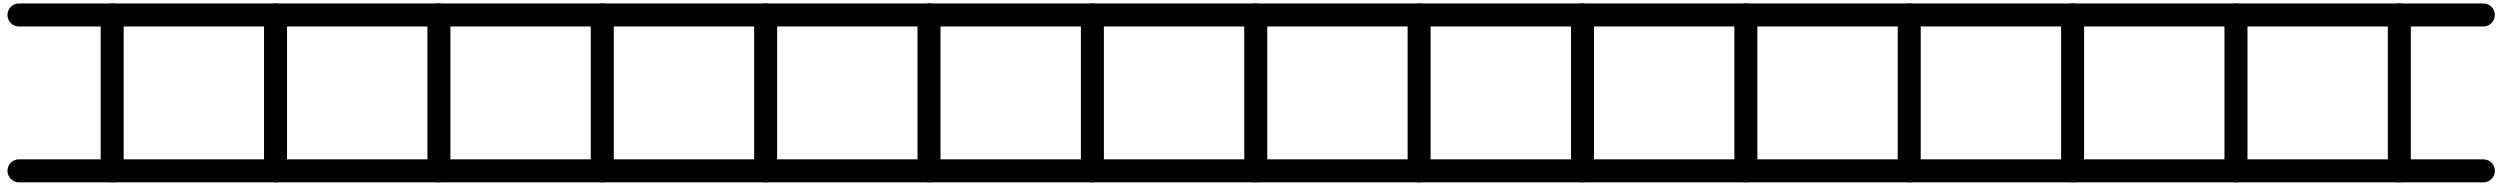
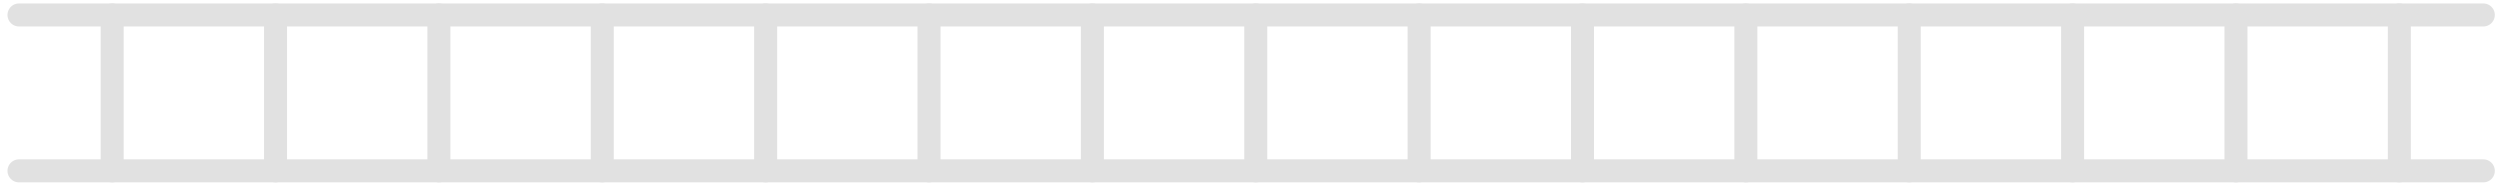
<svg xmlns="http://www.w3.org/2000/svg" version="1.1" id="Layer_1" x="0px" y="0px" viewBox="0 0 434.6 33" style="enable-background:new 0 0 434.6 33;" xml:space="preserve">
  <style type="text/css">
- 	.st0{fill:none;stroke:#000000;stroke-width:4;stroke-linecap:round;stroke-miterlimit:10;}
+ 	.st0{fill:none;stroke:#E1E1E1;stroke-width:4;stroke-linecap:round;stroke-miterlimit:10;}
</style>
  <line class="st0" x1="3.3" y1="2.6" x2="431.7" y2="2.6" />
  <line class="st0" x1="3.3" y1="29.7" x2="431.7" y2="29.7" />
  <line class="st0" x1="19.5" y1="29.7" x2="19.5" y2="2.6" />
  <line class="st0" x1="47.9" y1="29.7" x2="47.9" y2="2.6" />
  <line class="st0" x1="76.3" y1="29.7" x2="76.3" y2="2.6" />
  <line class="st0" x1="104.7" y1="29.7" x2="104.7" y2="2.6" />
  <line class="st0" x1="133.1" y1="29.7" x2="133.1" y2="2.6" />
  <line class="st0" x1="161.5" y1="29.7" x2="161.5" y2="2.6" />
  <line class="st0" x1="189.9" y1="29.7" x2="189.9" y2="2.6" />
  <line class="st0" x1="218.3" y1="29.7" x2="218.3" y2="2.6" />
  <line class="st0" x1="246.7" y1="29.7" x2="246.7" y2="2.6" />
  <line class="st0" x1="275.1" y1="29.7" x2="275.1" y2="2.6" />
  <line class="st0" x1="303.5" y1="29.7" x2="303.5" y2="2.6" />
  <line class="st0" x1="331.9" y1="29.7" x2="331.9" y2="2.6" />
  <line class="st0" x1="360.3" y1="29.7" x2="360.3" y2="2.6" />
  <line class="st0" x1="388.7" y1="29.7" x2="388.7" y2="2.6" />
  <line class="st0" x1="417.1" y1="29.7" x2="417.1" y2="2.6" />
</svg>
